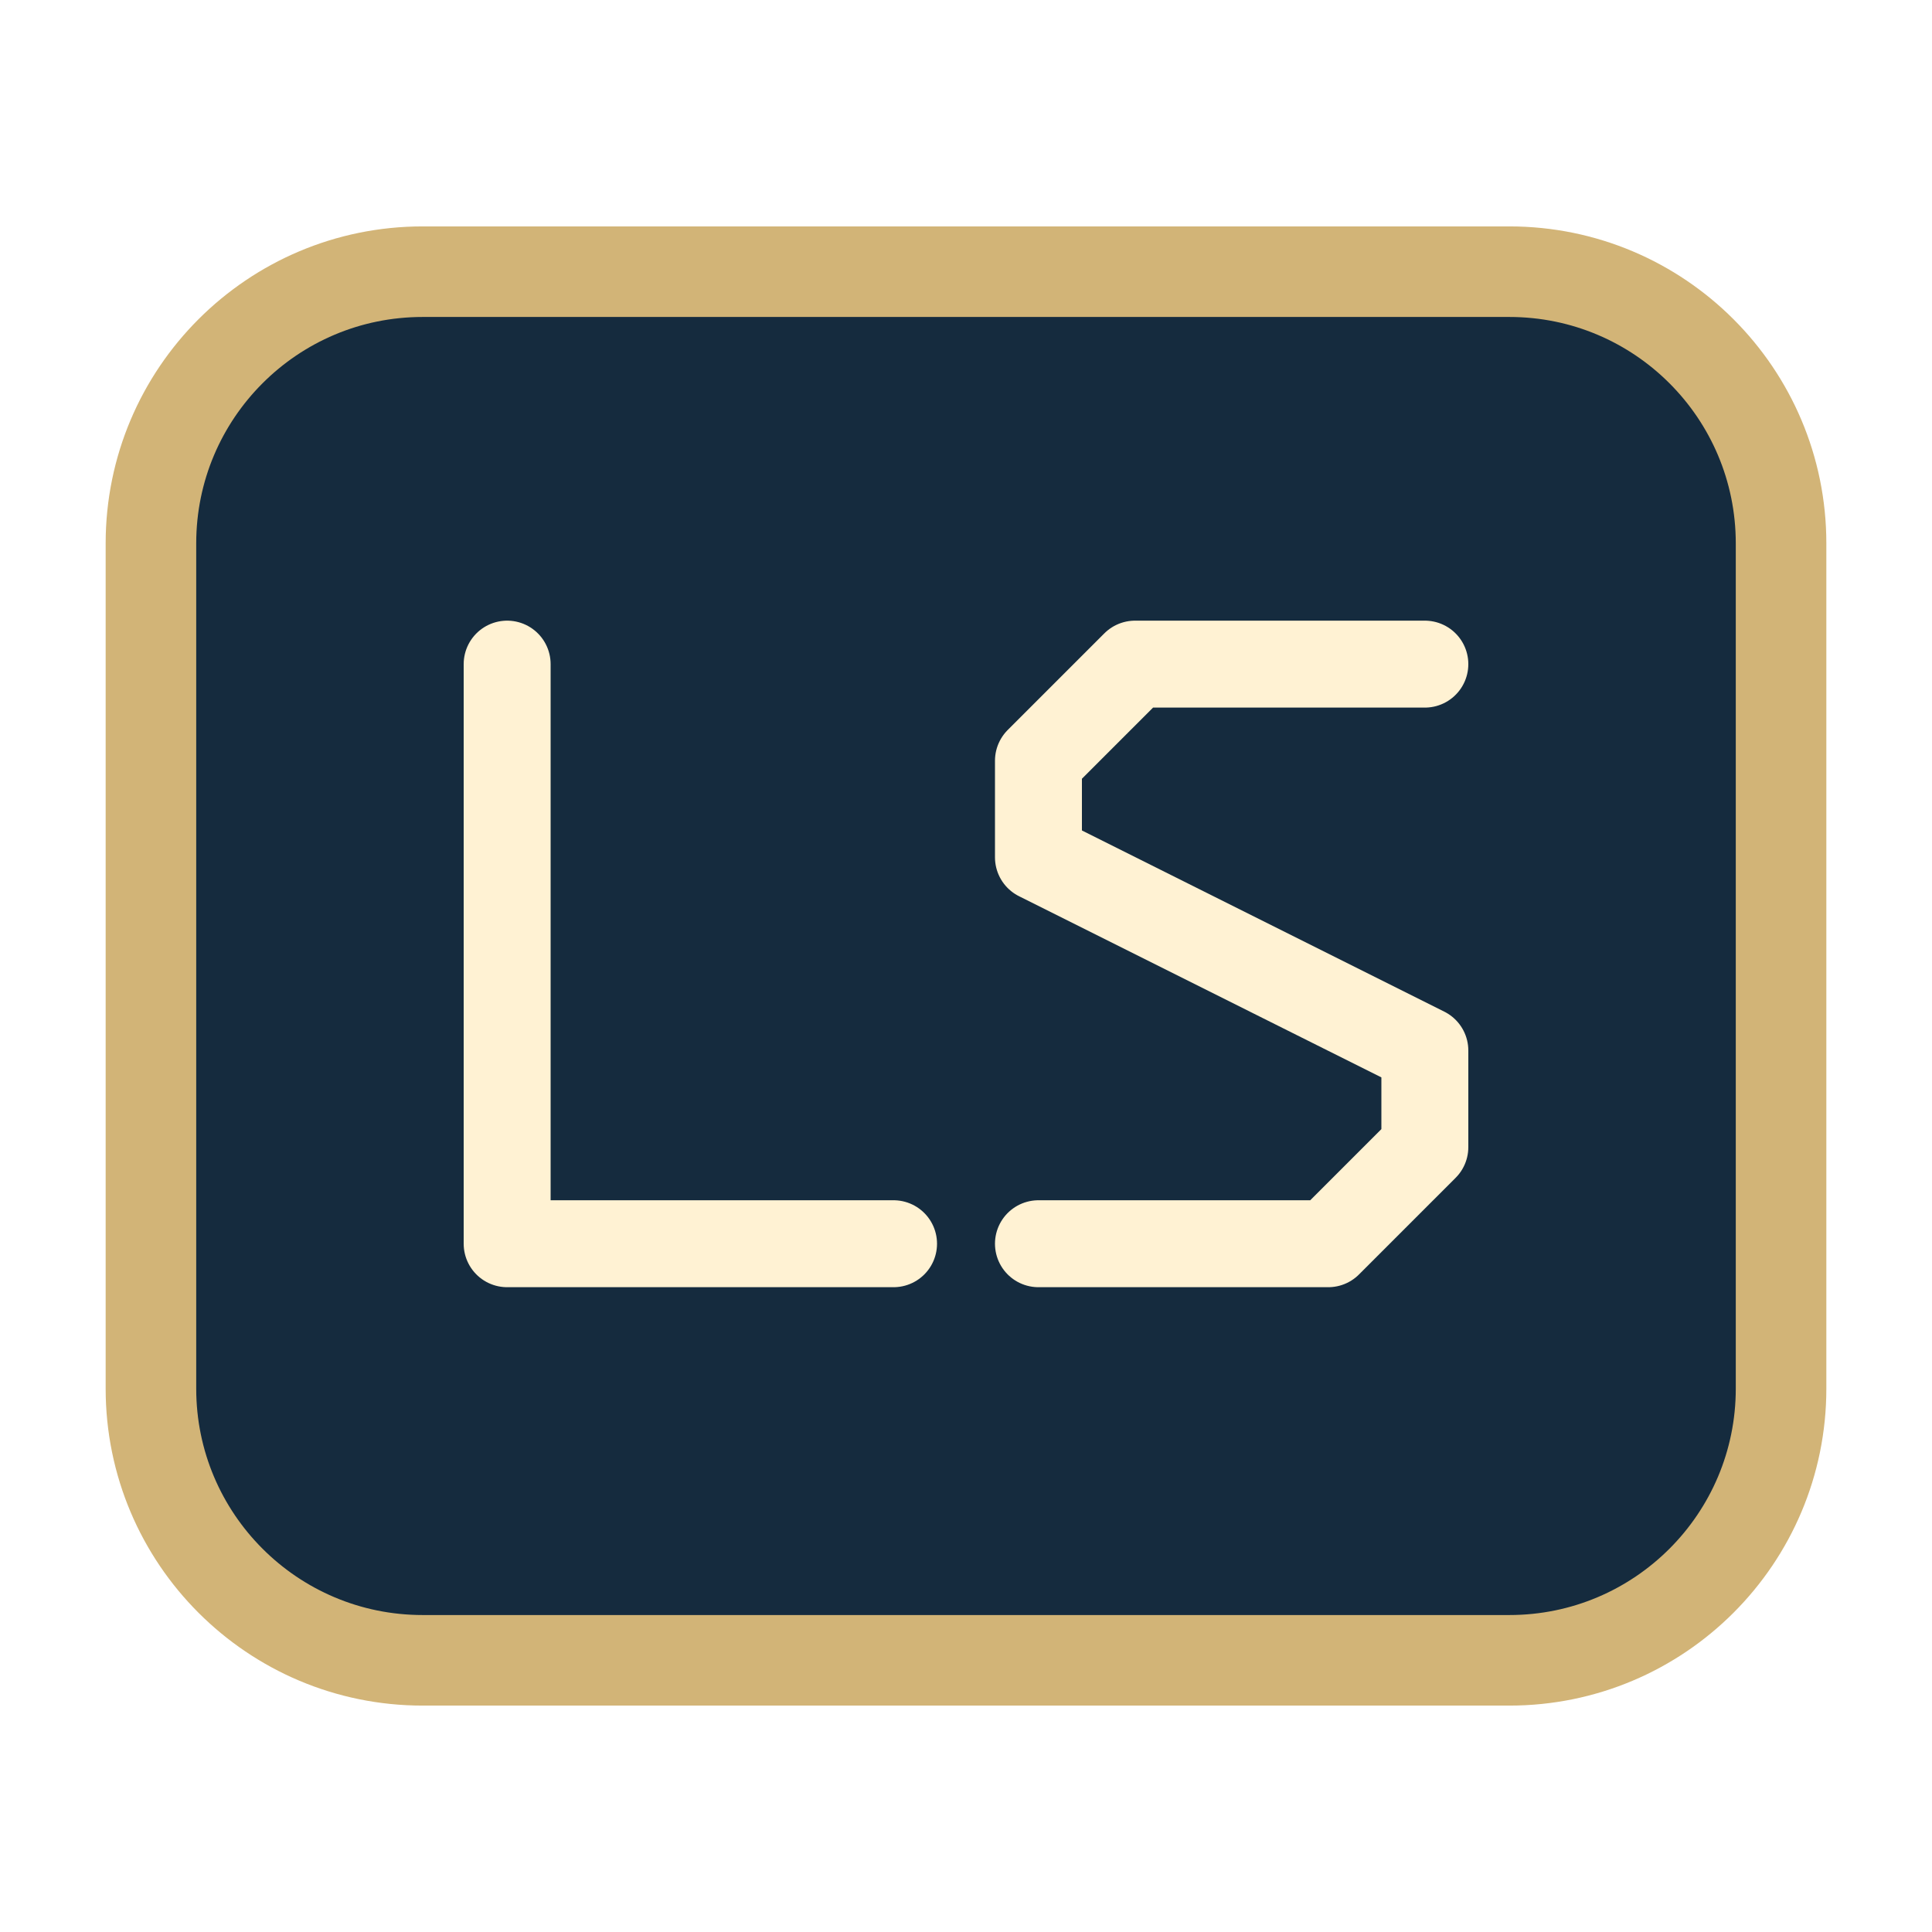
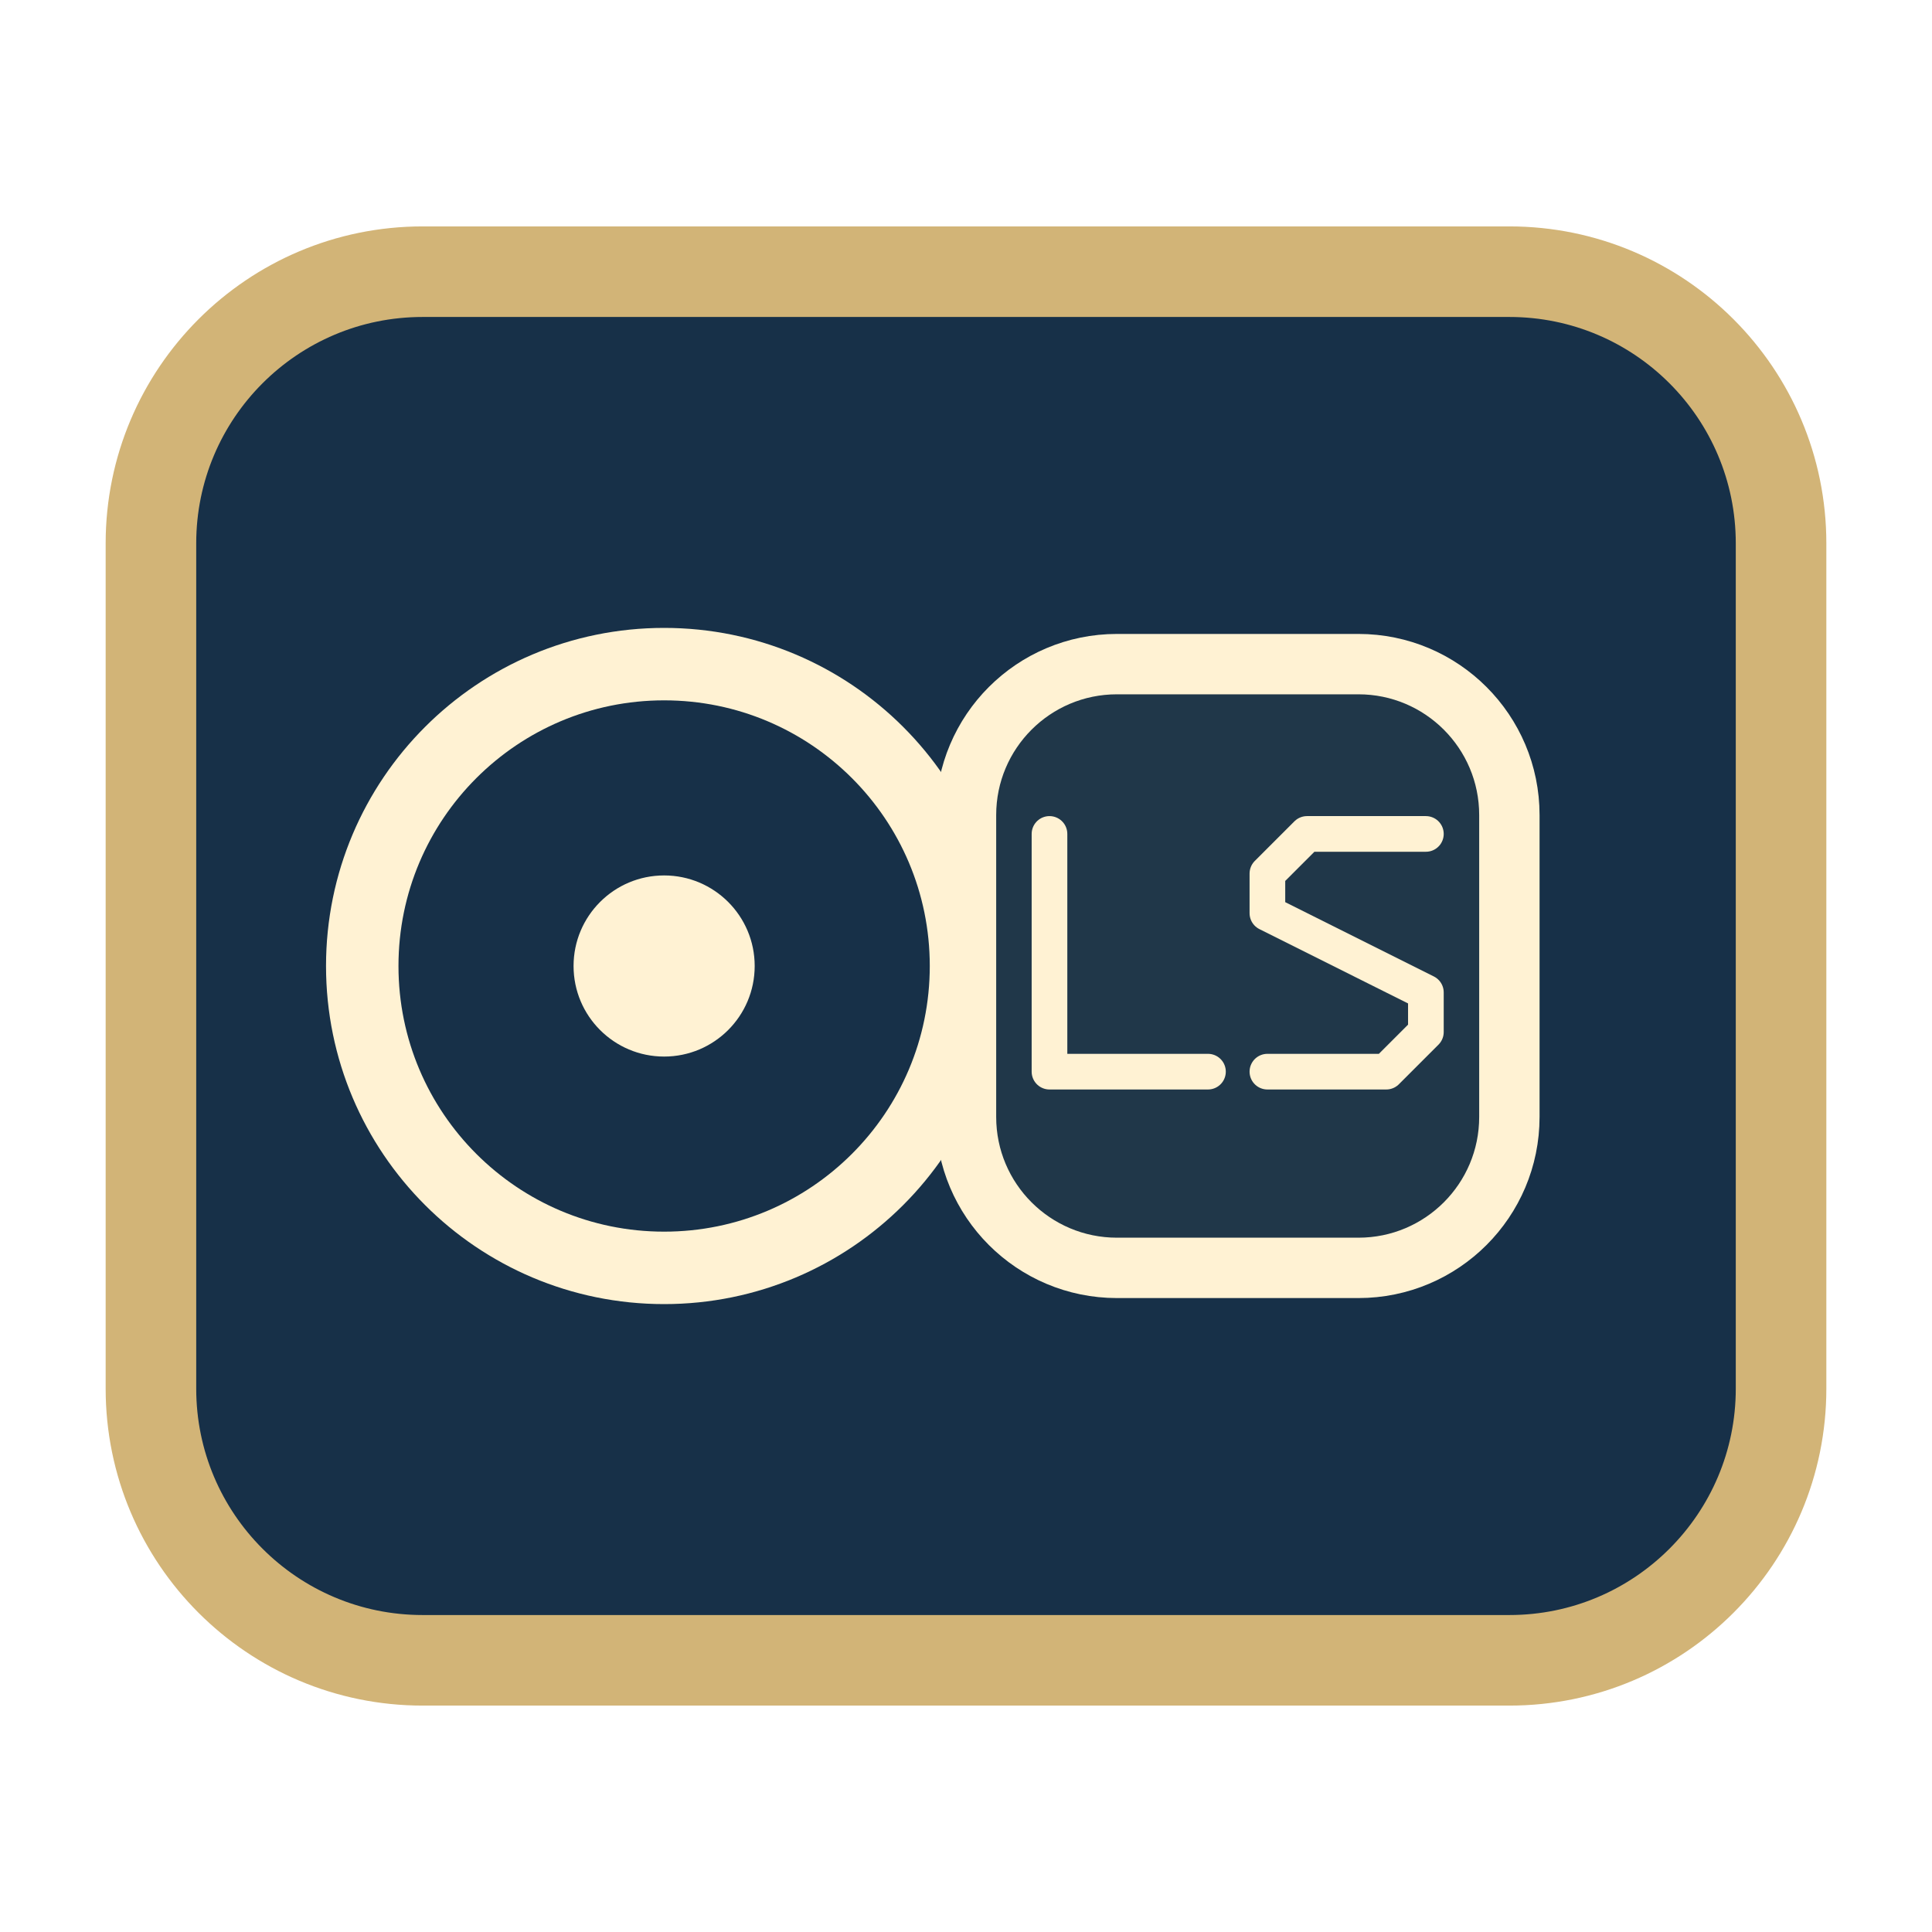
<svg xmlns="http://www.w3.org/2000/svg" viewBox="0 0 64 64" width="64" height="64">
-   <g fill="#152b3e" stroke="#d2b477" stroke-width="3">
-     <rect x="5" y="9" width="54" height="46" rx="9" />
-   </g>
-   <g transform="translate(16.8 22) scale(1.6)" fill="none" stroke="#fff2d3" stroke-width="1.8" stroke-linecap="round" stroke-linejoin="round">
+   <rect x="5" y="9" width="54" height="46" rx="9" fill="#173048" stroke="#d2b477" stroke-width="3" />
+   <circle cx="22" cy="32" r="10" fill="none" stroke="#fff2d3" stroke-width="2.4" />
+   <circle cx="22" cy="32" r="3" fill="#fff2d3" />
+   <rect x="32" y="22" width="18" height="20" rx="5" fill="#203749" stroke="#fff2d3" stroke-width="2" />
+   <g transform="translate(34.7656 27.625) scale(0.65625)" fill="none" stroke="#fff2d3" stroke-width="1.8" stroke-linecap="round" stroke-linejoin="round">
    <polyline transform="translate(0 0)" points="0,0 0,12 8,12" />
    <polyline transform="translate(11 0)" points="8,0 2,0 0,2 0,4 8,8 8,10 6,12 0,12" />
  </g>
</svg>
